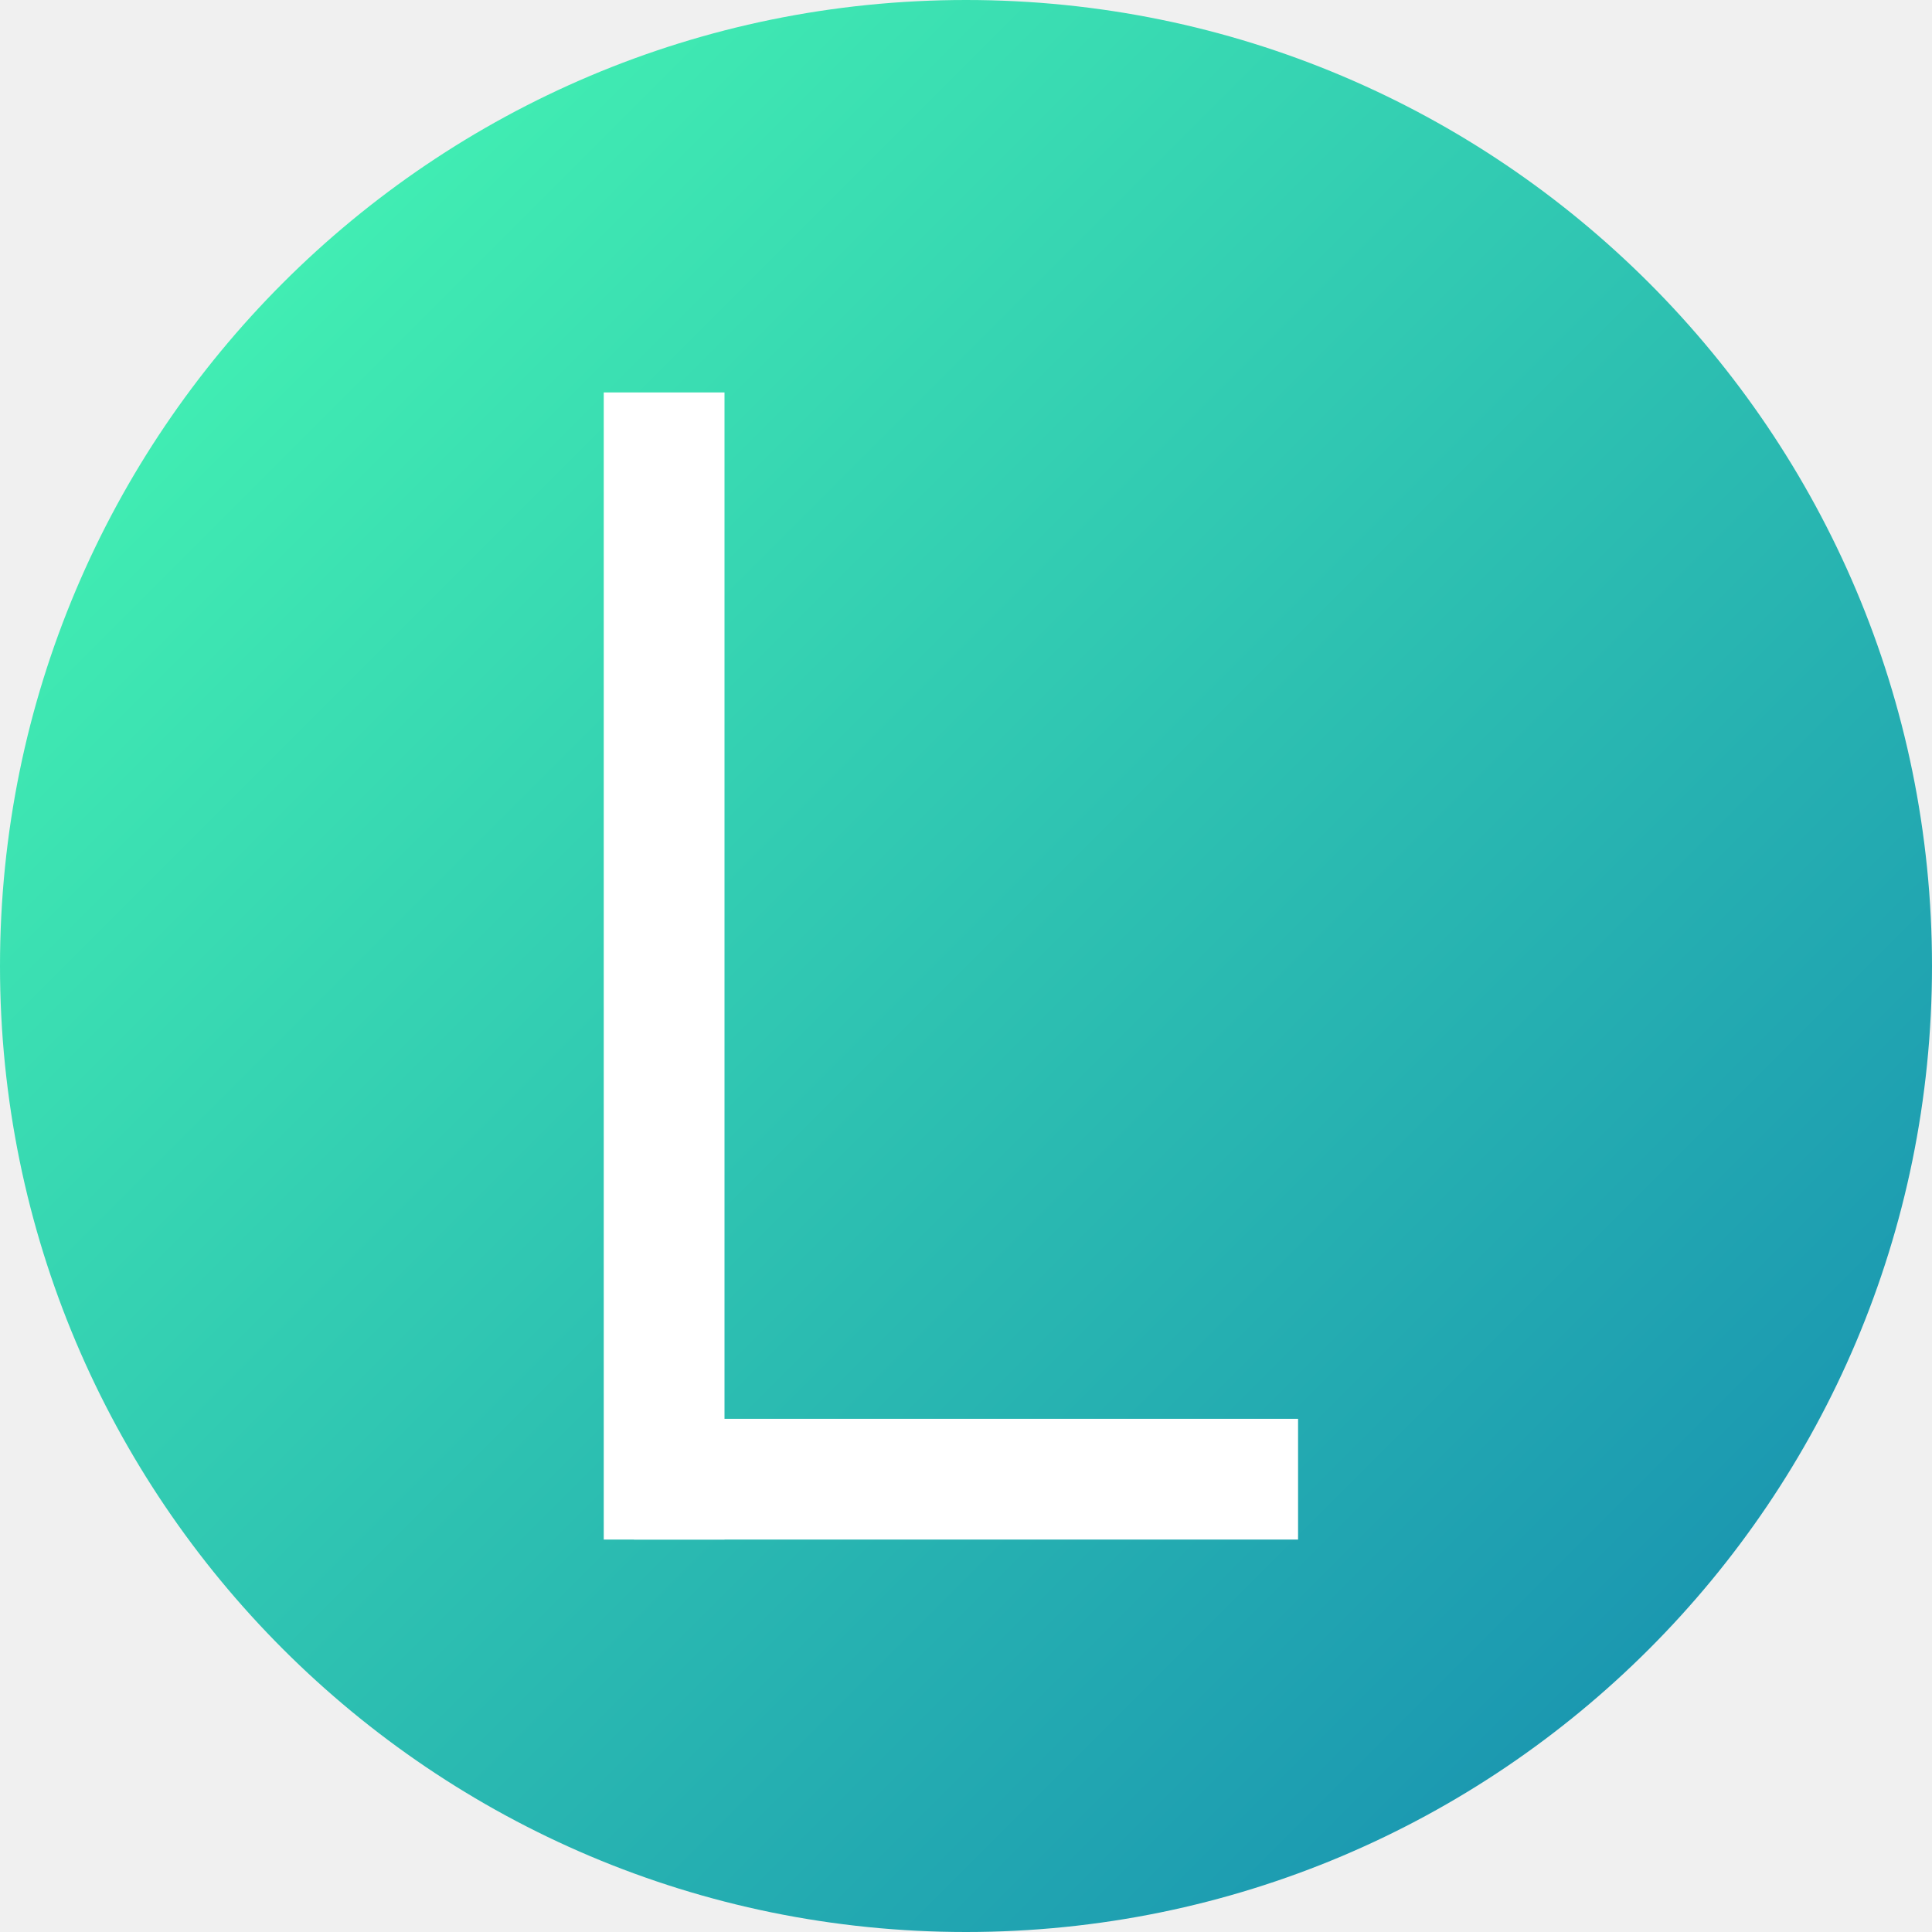
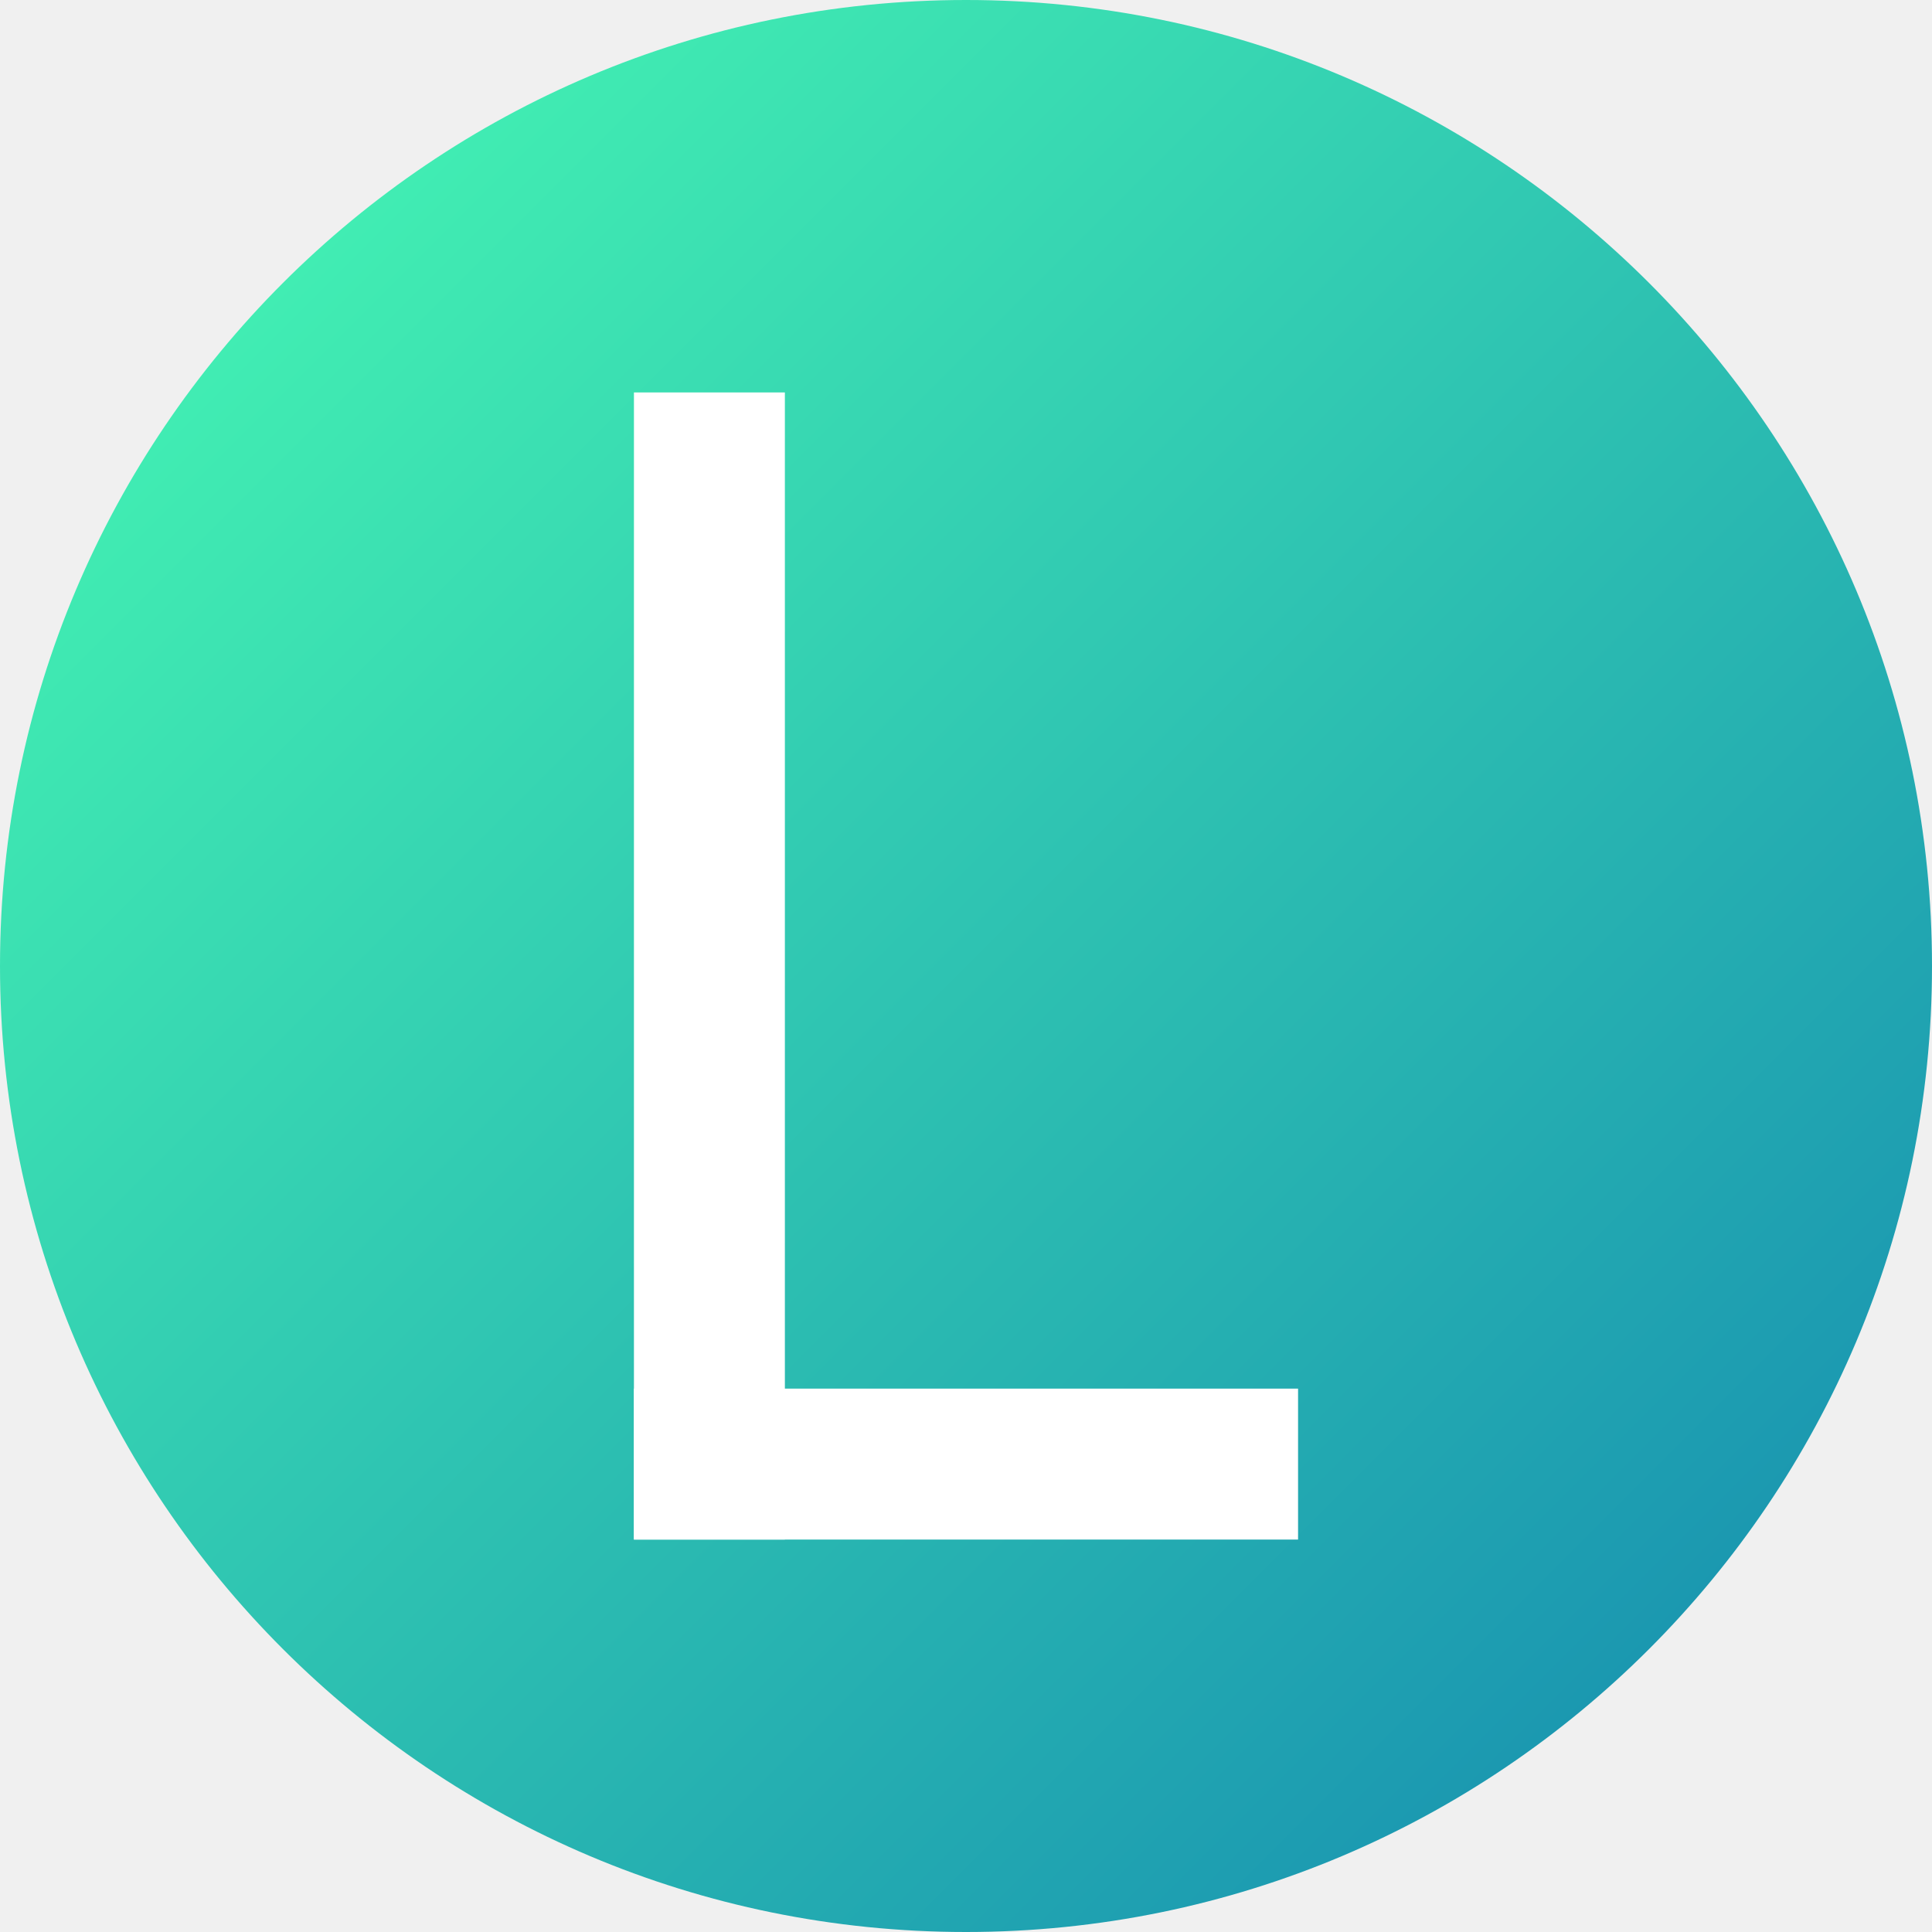
<svg xmlns="http://www.w3.org/2000/svg" width="64" height="64">
  <defs>
    <linearGradient id="background" x1="0%" y1="0%" x2="100%" y2="100%">
      <stop offset="0%" stop-color="#49ffb3" stop-opacity="1" />
      <stop offset="100%" stop-color="#1386b0" stop-opacity="1" />
    </linearGradient>
  </defs>
  <circle cx="32" cy="32" r="32" fill="url(#background)" />
-   <rect x="20" y="13" width="4" height="38" fill="white" />
-   <rect x="21" y="47" width="22" height="4" fill="white" />
+   <rect x="21" y="13" width="5" height="38" fill="white" />
+   <rect x="21" y="46" width="22" height="5" fill="white" />
</svg>
